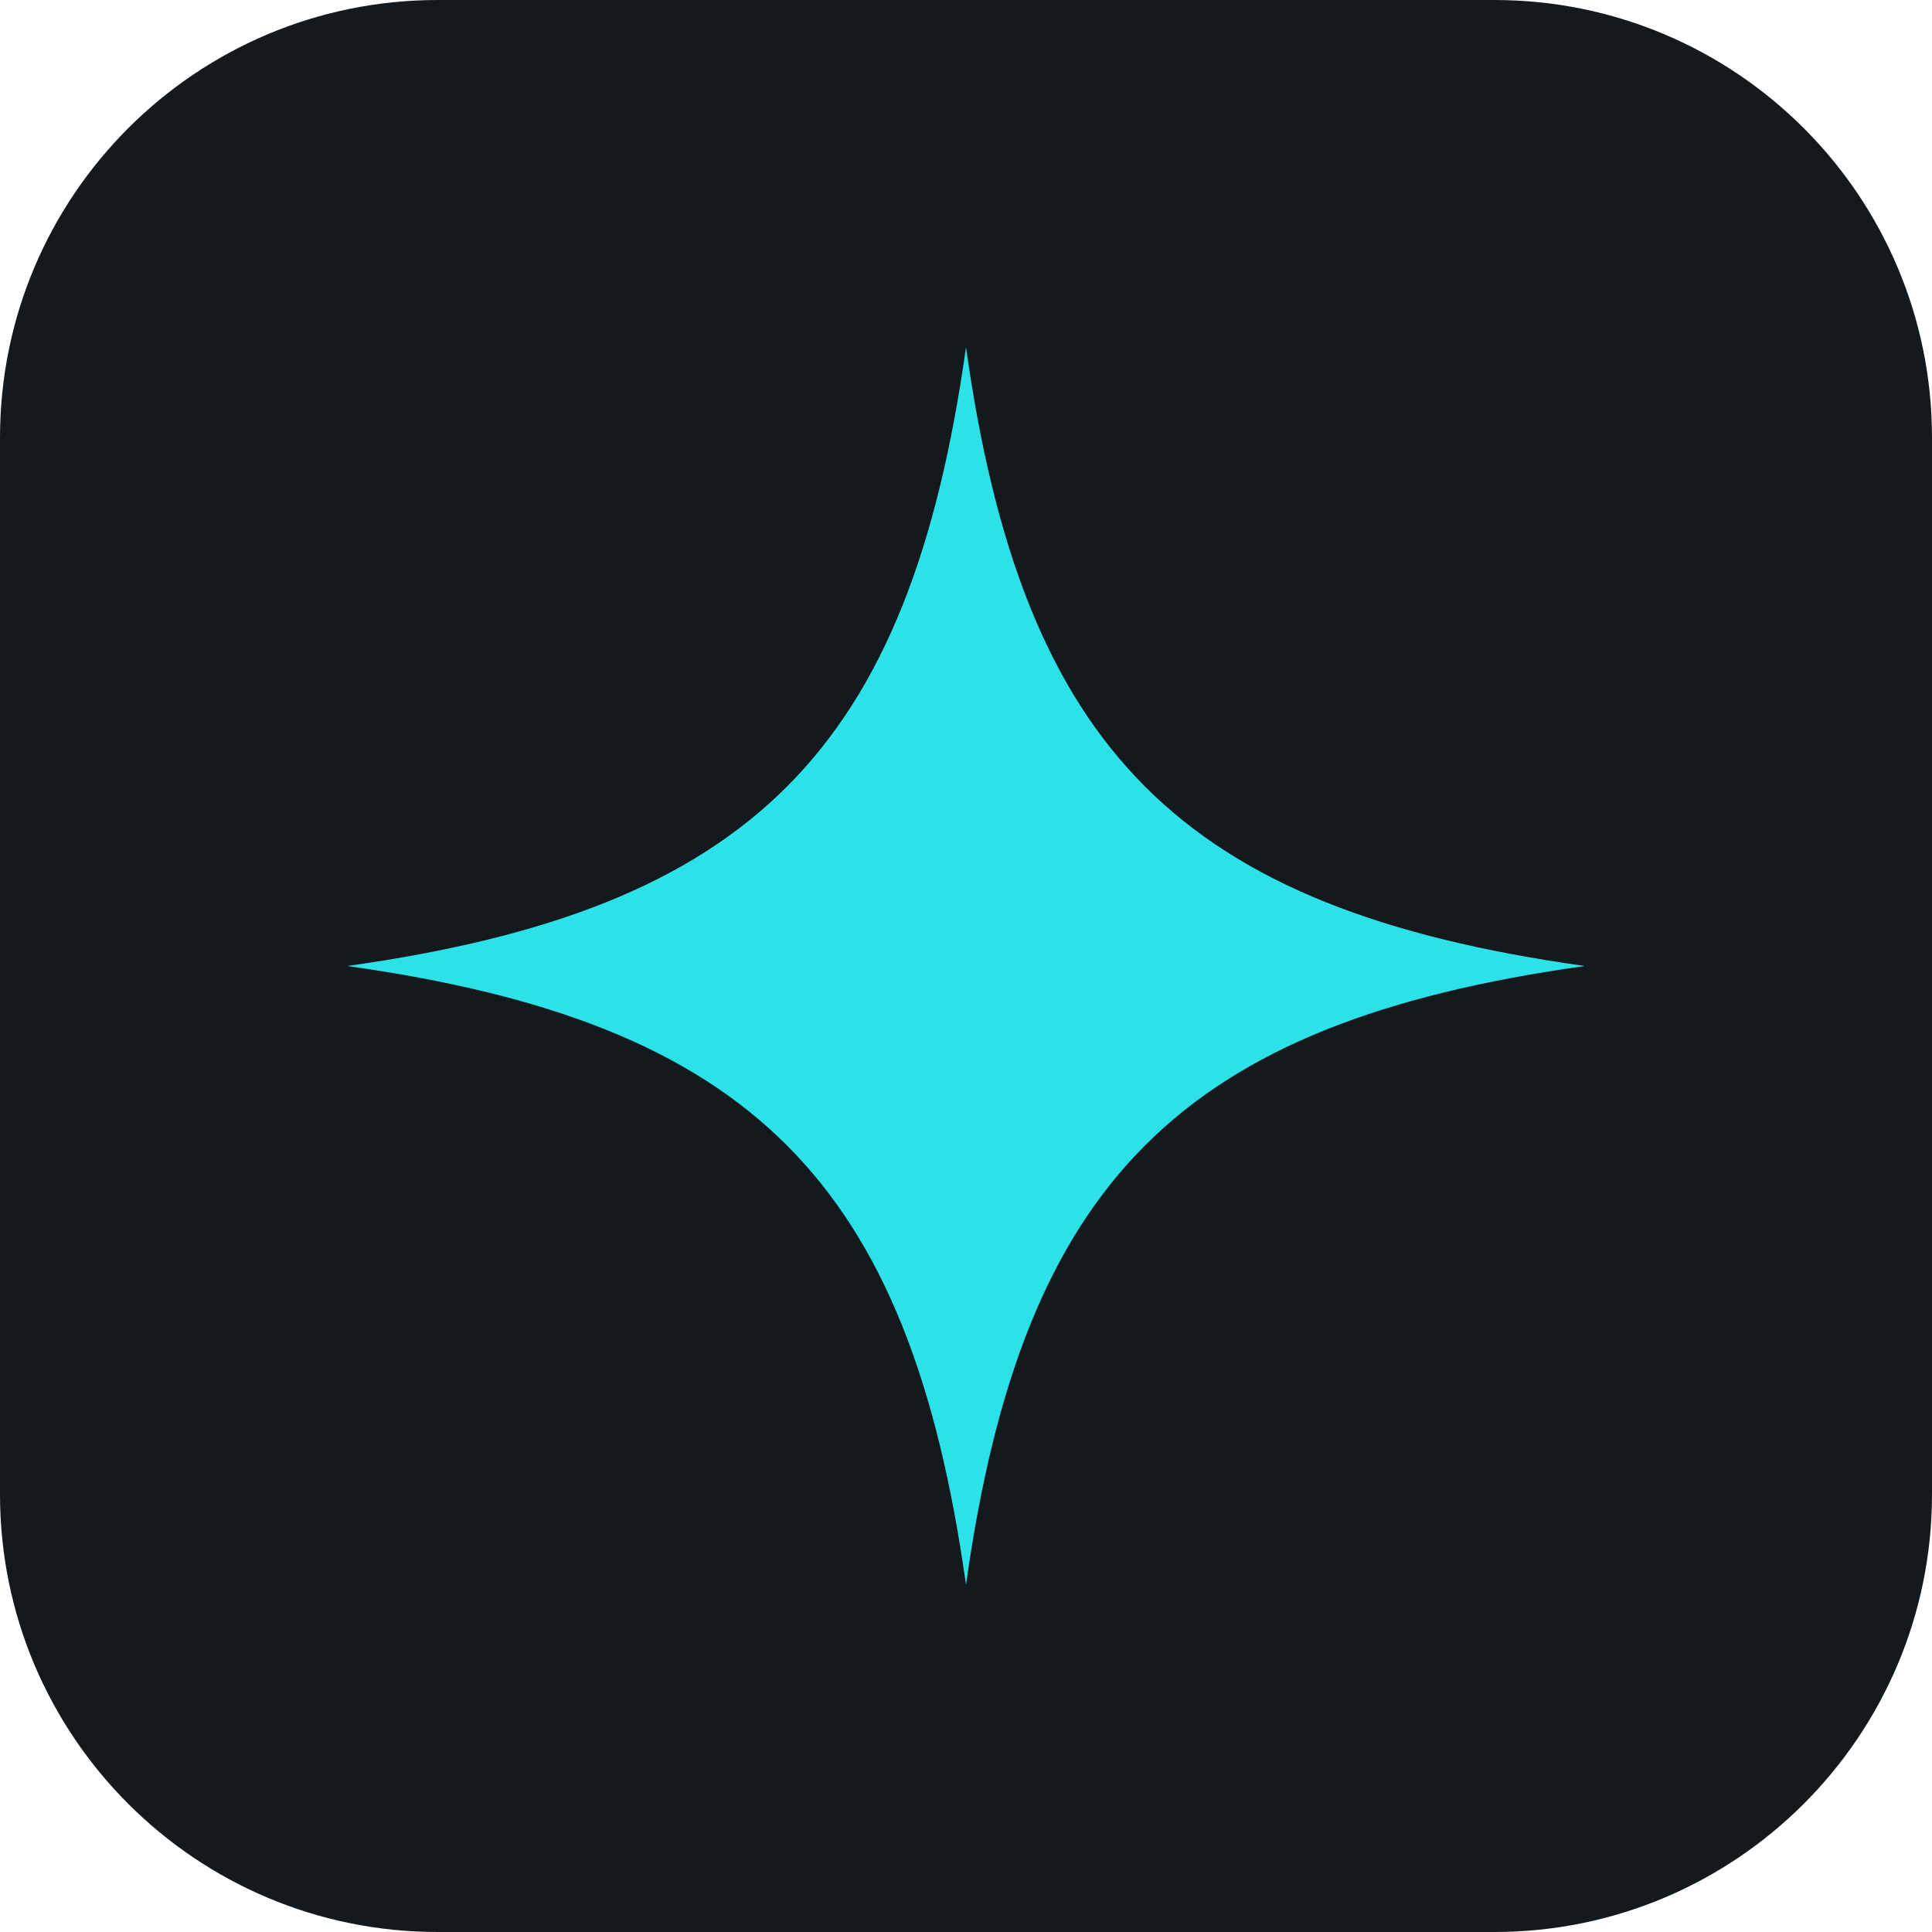
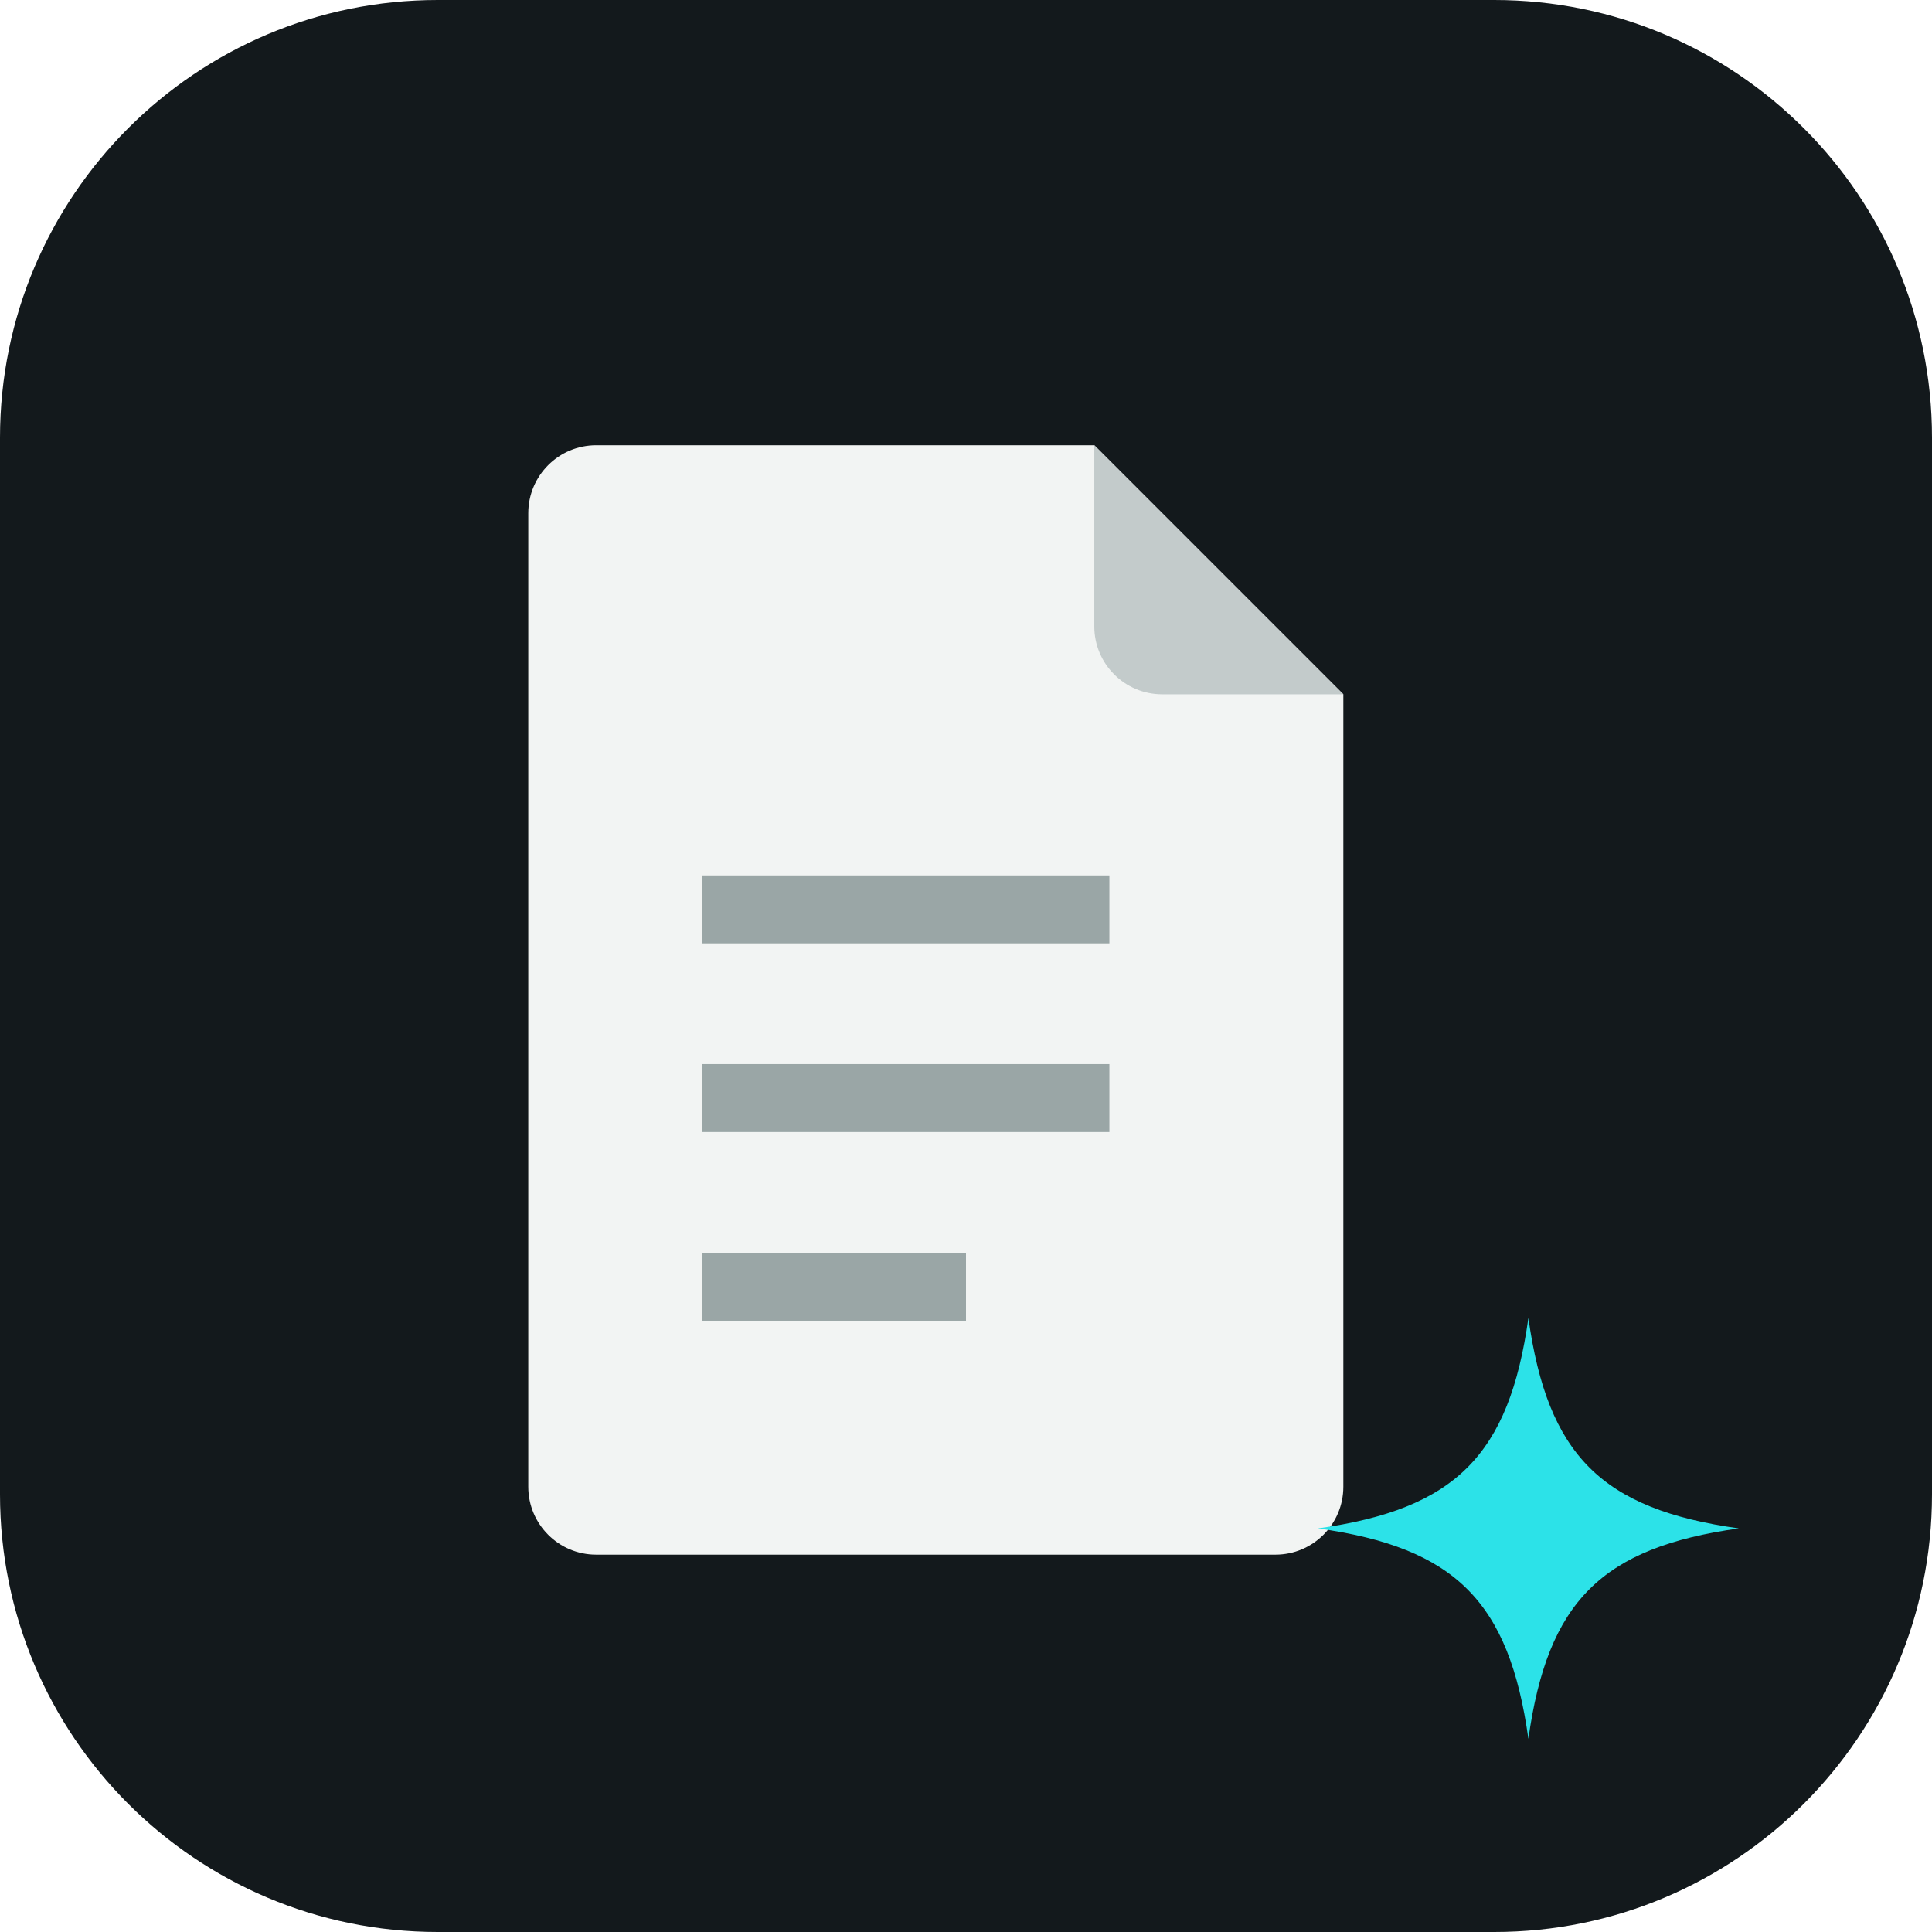
<svg xmlns="http://www.w3.org/2000/svg" viewBox="0 0 512 512">
  <rect width="512" height="512" rx="116" fill="#13191c" />
-   <path d="M256 92C271 199 313 241 420 256C313 271 271 313 256 420C241 313 199 271 92 256C199 241 241 199 256 92Z" fill="#2ce2e8" />
+   <path d="M158 118h132l66 66v210a18 18 0 0 1-18 18H158a18 18 0 0 1-18-18V136a18 18 0 0 1 18-18z" fill="#f2f4f3" />
+   <path d="M290 118l66 66h-48a18 18 0 0 1-18-18z" fill="#c3cbcb" />
+   <path d="M186 232h108v18H186zM186 282h108v18H186zM186 332h70v18H186z" fill="#9aa6a6" />
+   <path transform="translate(318 318) scale(0.34)" d="M256 92C271 199 313 241 420 256C313 271 271 313 256 420C241 313 199 271 92 256C199 241 241 199 256 92Z" fill="#2ce2e8" />
</svg>
